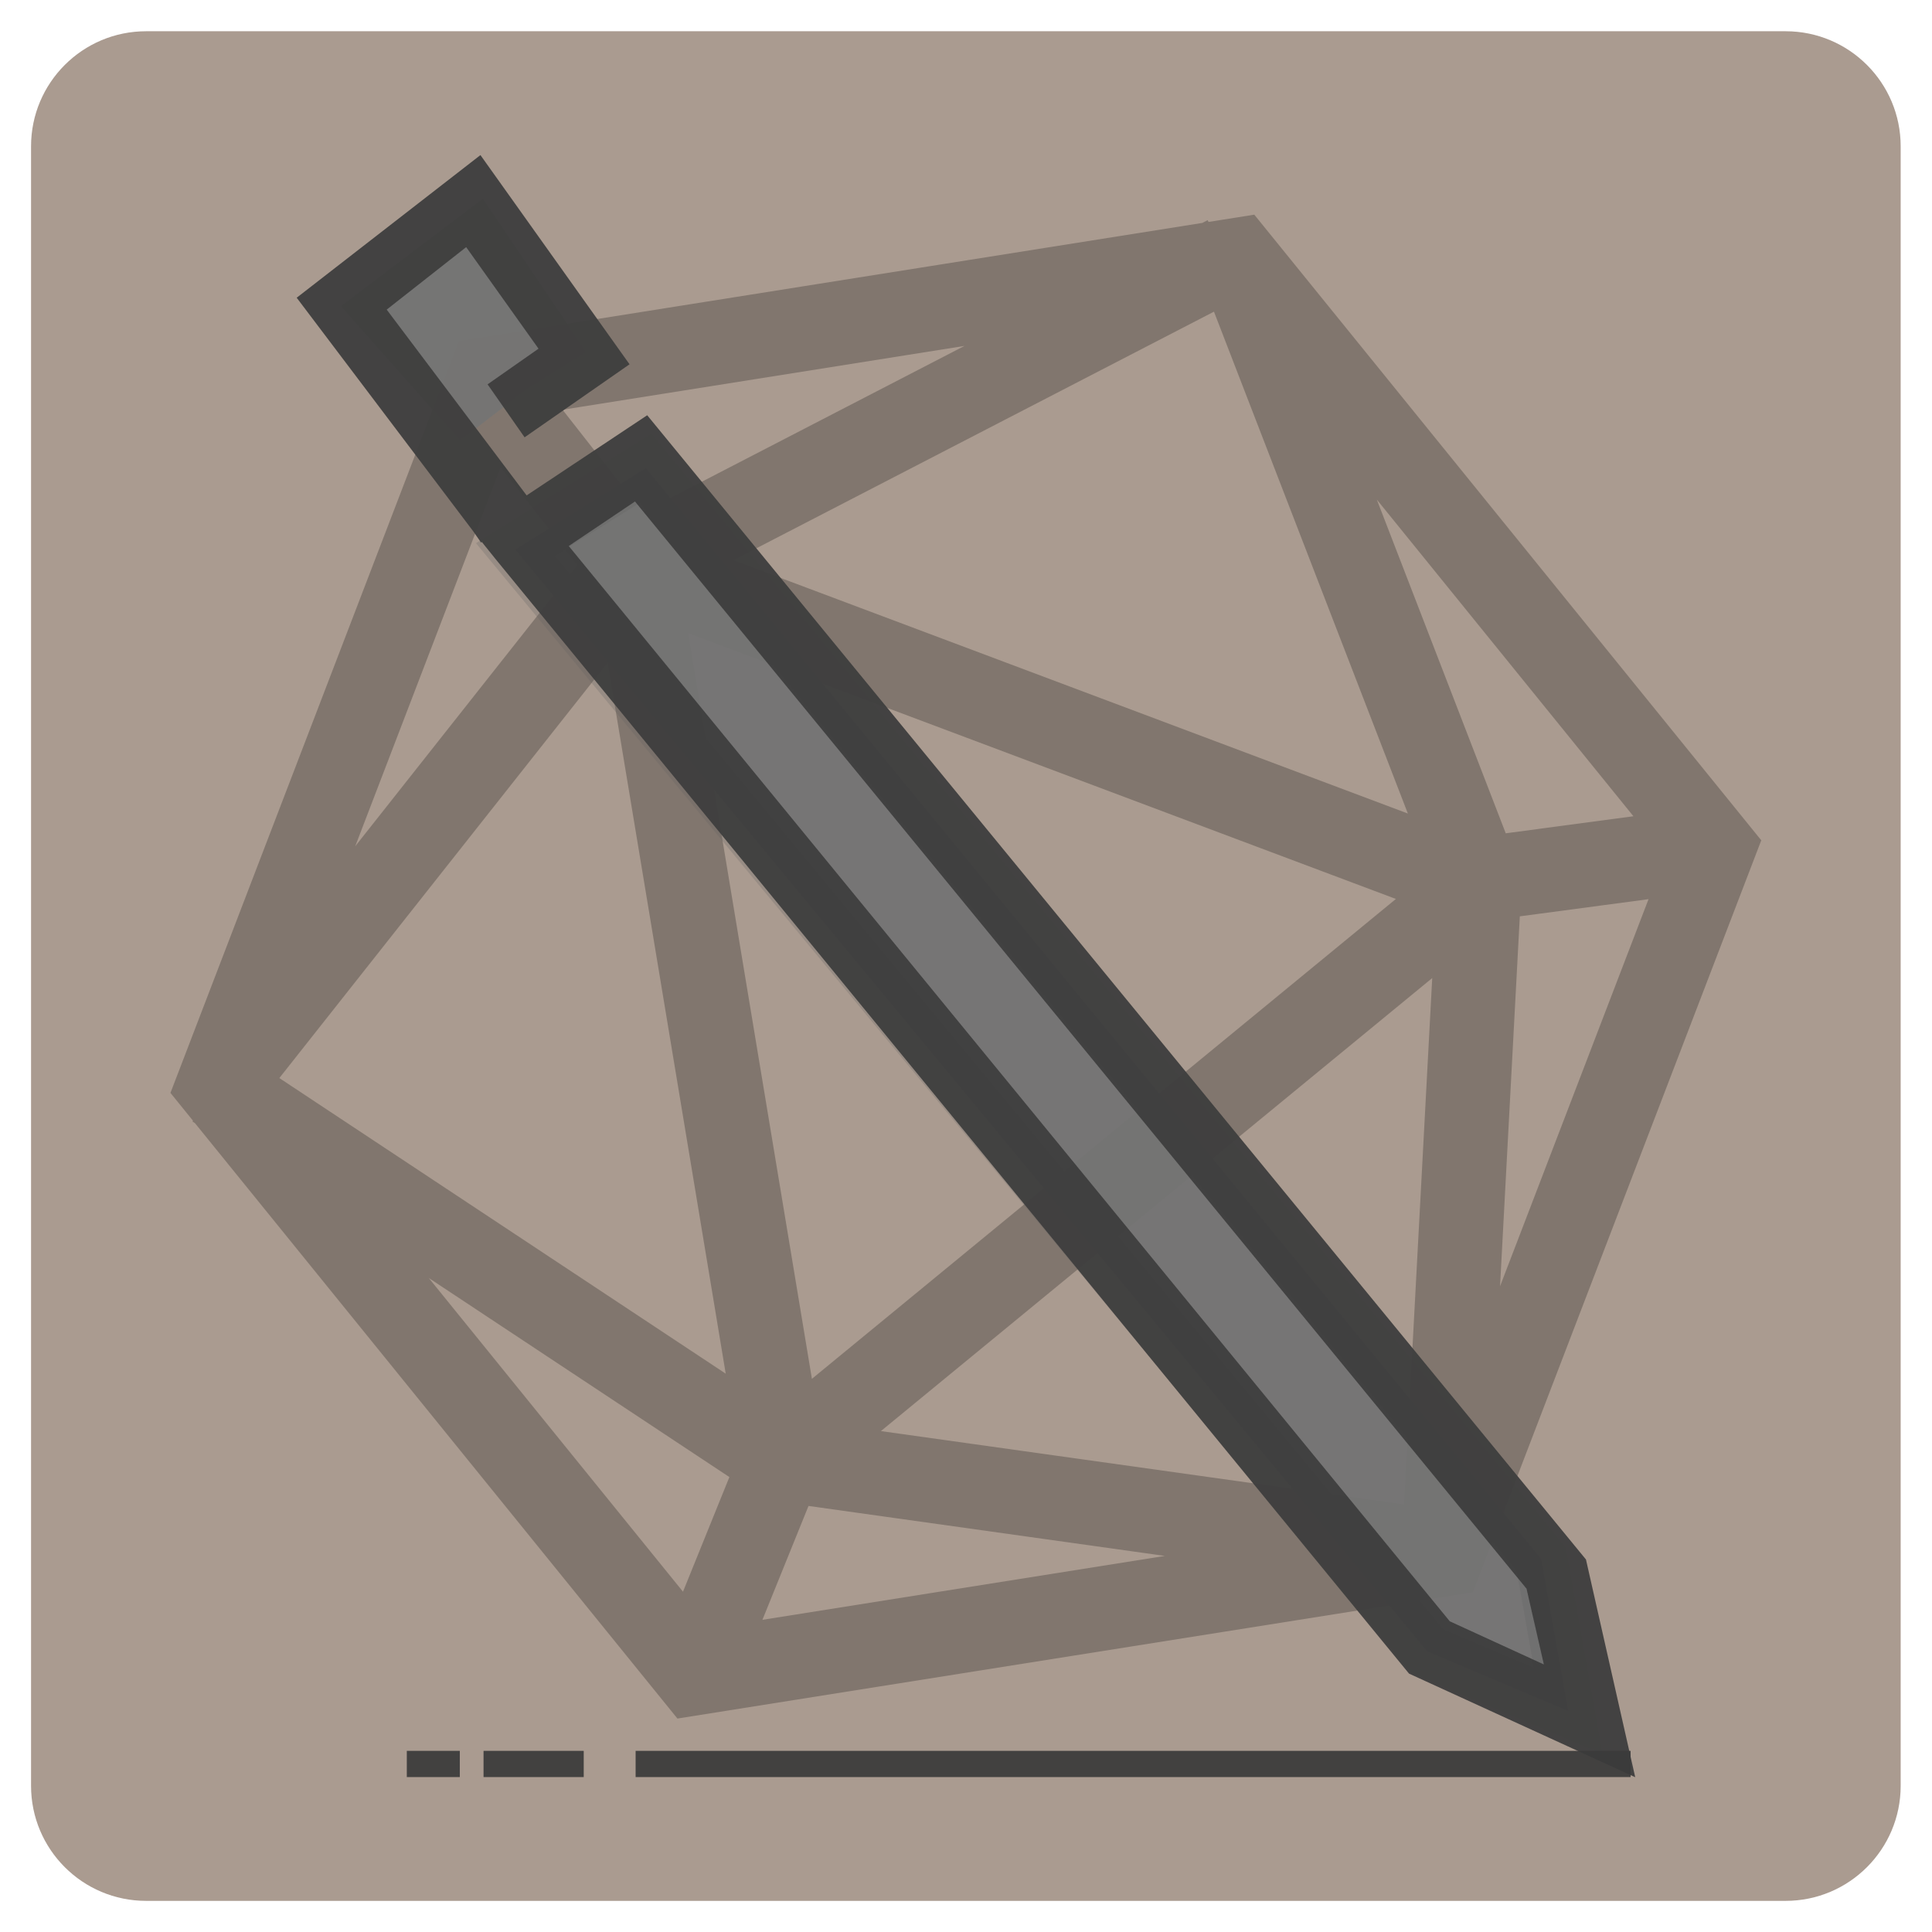
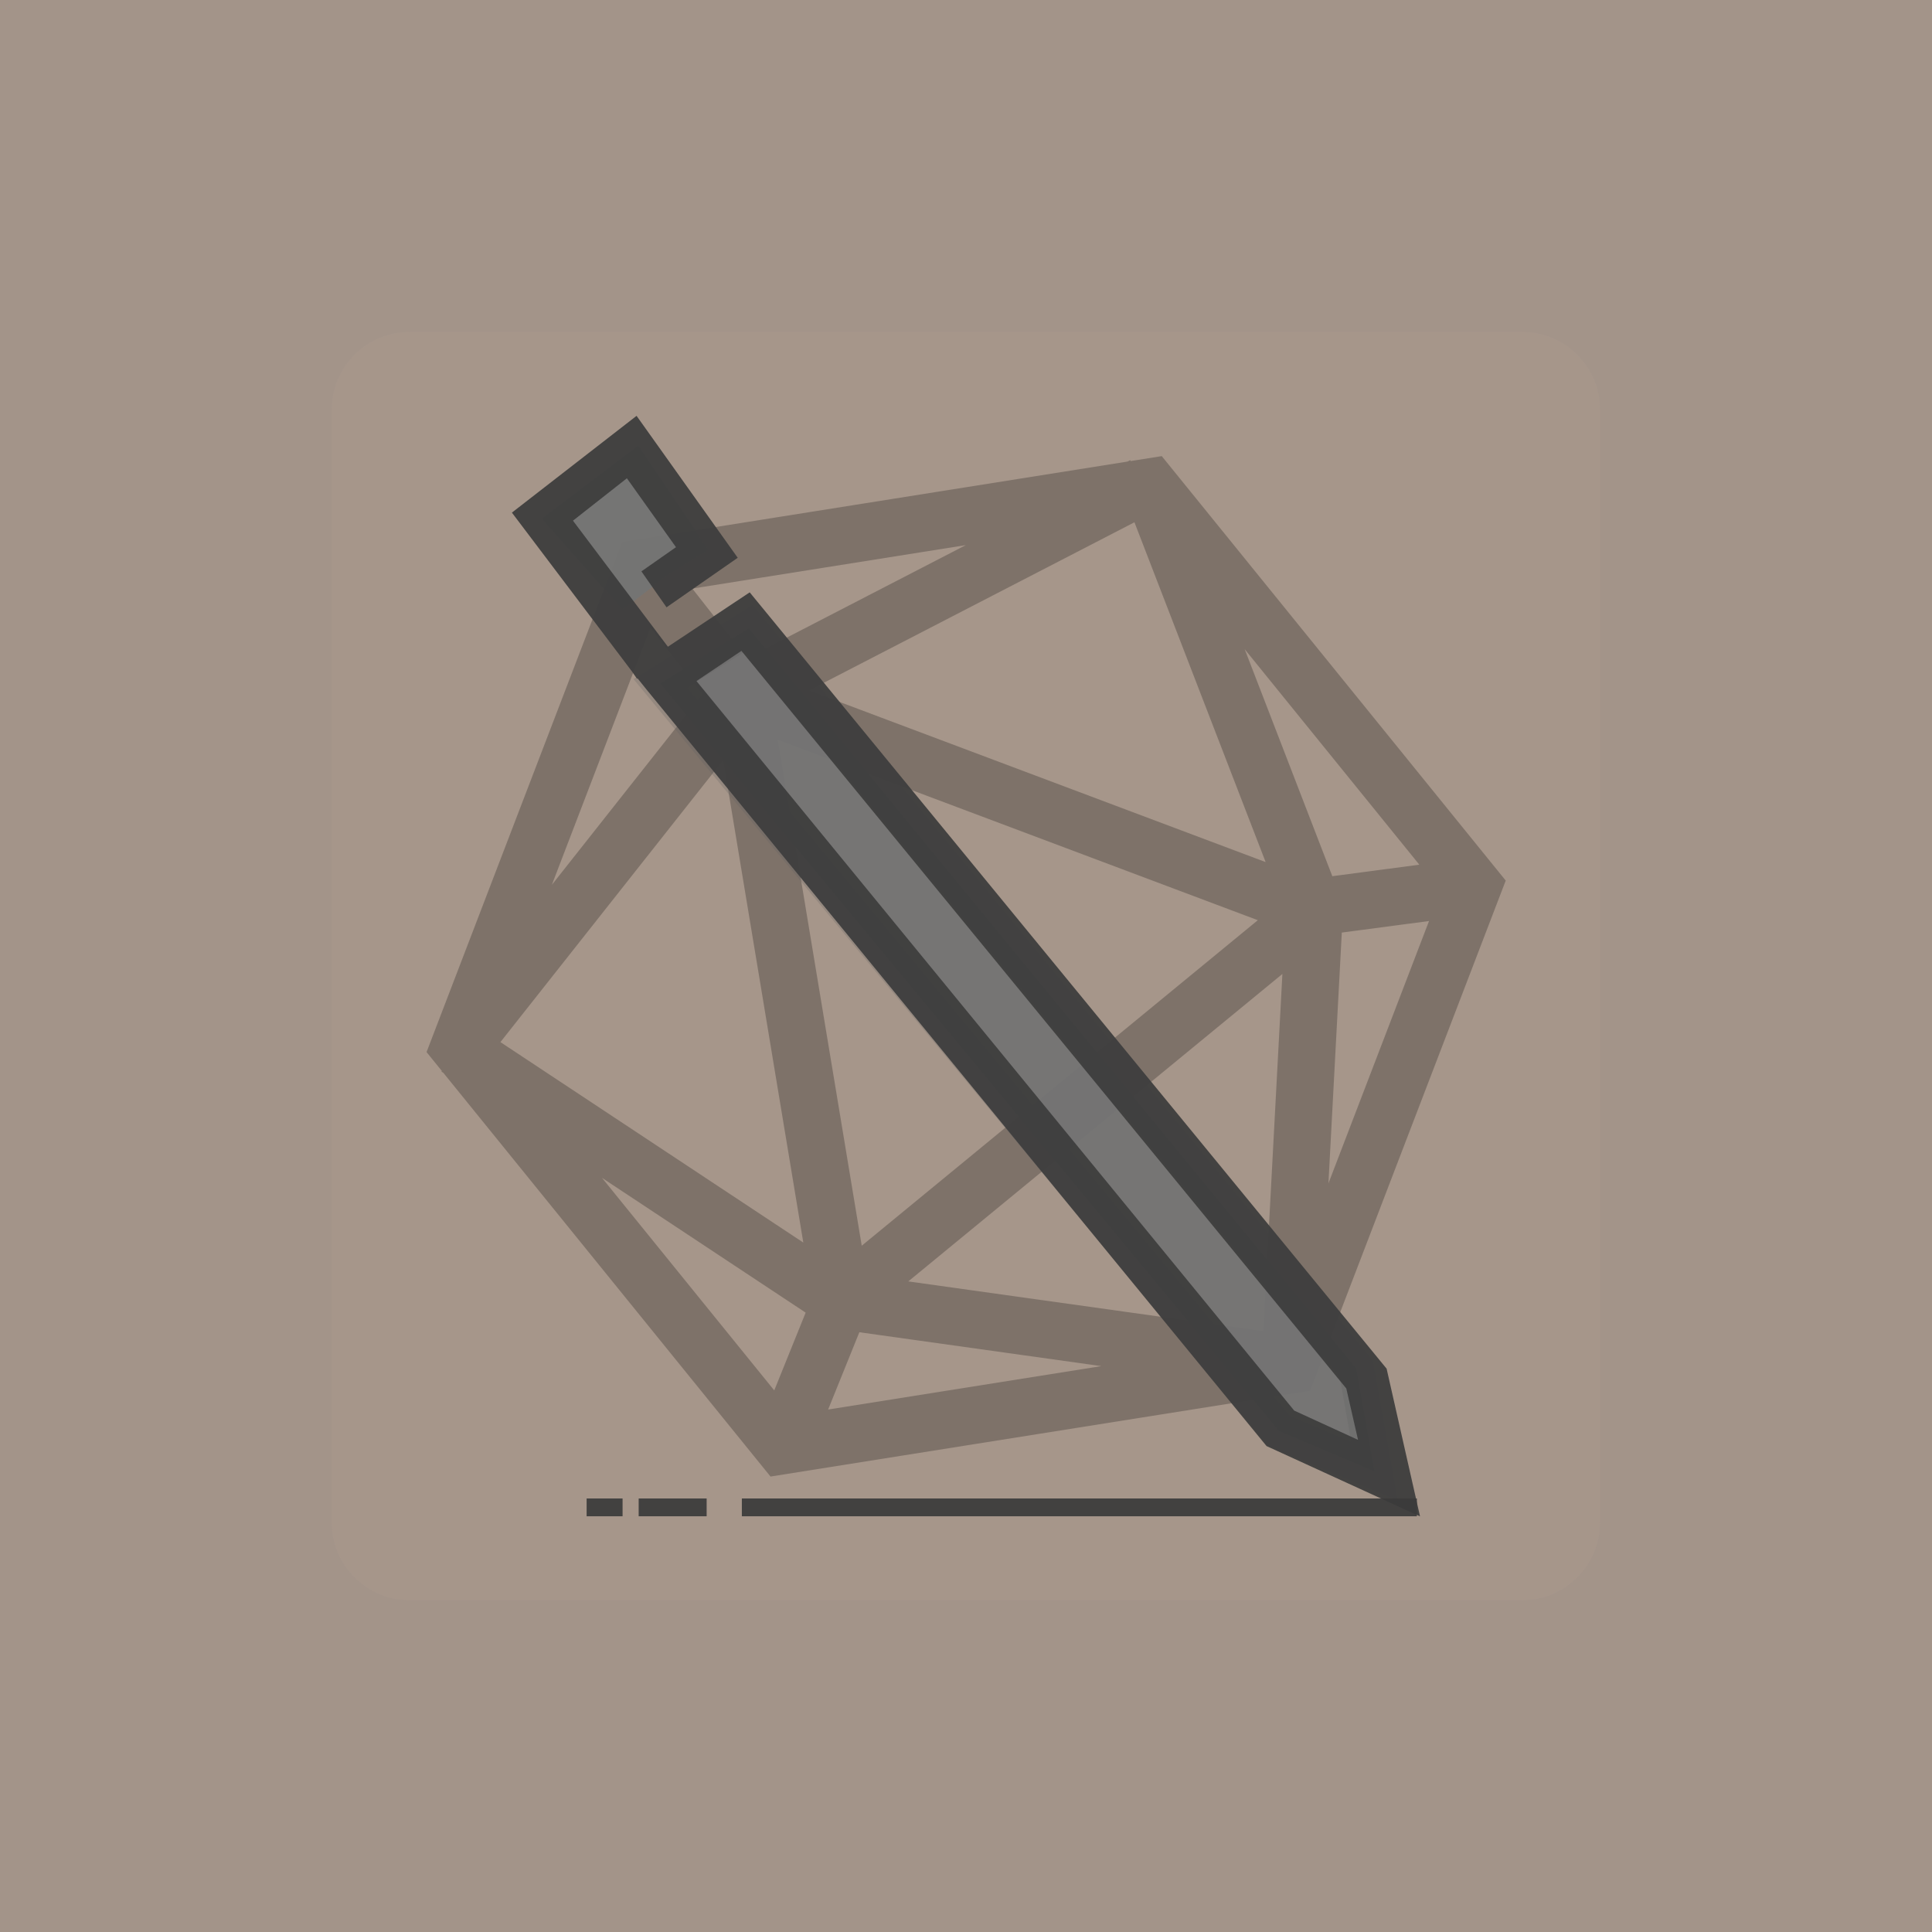
<svg xmlns="http://www.w3.org/2000/svg" width="7mm" height="7mm" viewBox="0 0 7 7" version="1.1" id="svg5">
  <defs id="defs2">
    <linearGradient id="linearGradient902">
      <stop style="stop-color:#666666;stop-opacity:1;" offset="0" id="stop900" />
    </linearGradient>
  </defs>
  <g id="layer1" transform="translate(-101.4065,-154.8268)">
    <g id="g8400">
-       <rect style="opacity:0.95;fill:#a6968b;fill-opacity:1;stroke:#3b3b3b;stroke-width:0.226;stroke-dasharray:none;stroke-opacity:0;stop-color:#000000" id="rect3236" width="6.774" height="6.774" x="101.519" y="154.94" ry="0.417" />
-       <path id="path2030-3" style="opacity:0.95;fill:#917c6f;fill-opacity:0;stroke:#000000;stroke-width:0.305;stroke-dasharray:none;stroke-opacity:0.253;stop-color:#000000" d="m 104.239,160.116 -0.31,0.766 m 2.842,-2.87 0.824,-0.11 m -3.911,-1.038 -0.514,-0.656 m -0.972,2.558 1.492,-1.888 2.162,-1.118 m 0.785,4.695 0.13,-2.432 -0.867,-2.244 m -3.712,2.984 2.04,1.351 2.389,0.335 m 0.148,-2.415 -2.524,2.074 -0.535,-3.223 z m -0.133,2.425 -2.708,0.43 -1.726,-2.13 0.982,-2.56 2.708,-0.43 1.726,2.13 z" />
-       <path style="opacity:1;fill:#757574;fill-opacity:0.996;stroke:#000000;stroke-width:0.19;stroke-dasharray:none;stroke-opacity:0;stop-color:#000000" d="m 103.073,156.423 -0.431,-0.487 0.514,-0.389 0.375,0.556 -0.222,0.139 v 0 z" id="path7768" />
-       <g id="g3130-2" transform="translate(2.898479,4.025975)">
+       <rect style="fill:#a39489;fill-opacity:1;stroke:#5f5f5f;stroke-width:0.088;stroke-opacity:0.253;stop-color:#000000" id="rect352" width="7.552" height="7.104" x="101.13" y="154.775" ry="0.181" />
+       <rect style="display:inline;opacity:0.95;fill:#a6968b;fill-opacity:1;stroke:#3b3b3b;stroke-width:0.153;stroke-dasharray:none;stroke-opacity:0;stop-color:#000000" id="rect3236" width="4.596" height="4.596" x="102.608" y="156.029" ry="0.283" />
+       <path id="path2030-3" style="opacity:0.95;fill:#917c6f;fill-opacity:0;stroke:#000000;stroke-width:0.207;stroke-dasharray:none;stroke-opacity:0.253;stop-color:#000000" d="m 104.454,159.541 -0.21,0.52 m 1.928,-1.947 0.559,-0.074 m -2.653,-0.705 -0.349,-0.445 m -0.659,1.735 1.012,-1.281 1.467,-0.758 m 0.532,3.185 0.088,-1.65 -0.588,-1.523 m -2.518,2.025 1.384,0.916 1.621,0.227 m 0.1,-1.639 -1.712,1.407 -0.363,-2.187 z m -0.09,1.646 -1.837,0.292 -1.171,-1.445 0.666,-1.737 1.837,-0.292 1.171,1.445 z" />
+       <path style="opacity:1;fill:#757574;fill-opacity:0.996;stroke:#000000;stroke-width:0.129;stroke-dasharray:none;stroke-opacity:0;stop-color:#000000" d="m 103.662,157.036 -0.292,-0.33 0.349,-0.264 0.255,0.377 -0.151,0.094 v 0 z" id="path7768" />
+       <g id="g3130-2" transform="matrix(0.6784489,0,0,0.6784489,35.69925,53.64158)">
        <path style="opacity:1;fill:#737373;fill-opacity:0.953;stroke:#5f5f5f;stroke-width:0.19;stroke-dasharray:none;stroke-opacity:0.253;stop-color:#000000" d="m 100.375,152.792 3.304,3.992 0.511,0.216 -0.098,-0.551 -3.244,-3.952 z" id="path7518" />
        <g id="path3038-6" style="opacity:0.95" transform="matrix(1.230583,0,0,1.230583,-34.55547,-29.3361)">
          <path style="color:#000000;fill:#666666;fill-opacity:0;stroke-width:0.19;-inkscape-stroke:none" d="m 109.623,147.923 -0.487,-0.647 0.388,-0.301 0.327,0.459 -0.229,0.16 m 0.043,0.375 2.674,3.264 0.472,0.216 -0.098,-0.433 -2.694,-3.284 z" id="path3121-8" />
          <path style="color:#000000;fill:#3e3e3e;fill-opacity:1;-inkscape-stroke:none" d="m 109.545,146.84 -0.541,0.42 0.52,0.688 0.023,0.033 0.002,-0.002 0.041,0.051 2.689,3.281 0.666,0.305 -0.145,-0.641 -2.764,-3.369 -0.355,0.236 -0.412,-0.547 0.234,-0.184 0.213,0.299 -0.15,0.105 0.109,0.156 0.309,-0.215 z m 0.455,1.02 2.625,3.201 0.051,0.223 -0.277,-0.127 -2.594,-3.166 z" id="path3123-9" />
        </g>
        <path id="path3092-5-1" style="opacity:0.95;fill:#666666;fill-opacity:0;stroke:#3b3b3b;stroke-width:0.095;stroke-dasharray:none;stroke-opacity:0.973;stop-color:#000000" d="m 100.174,157.192 h -0.192 m 0.641,0 h -0.363 m 4.156,0 h -3.605" />
      </g>
    </g>
  </g>
</svg>
